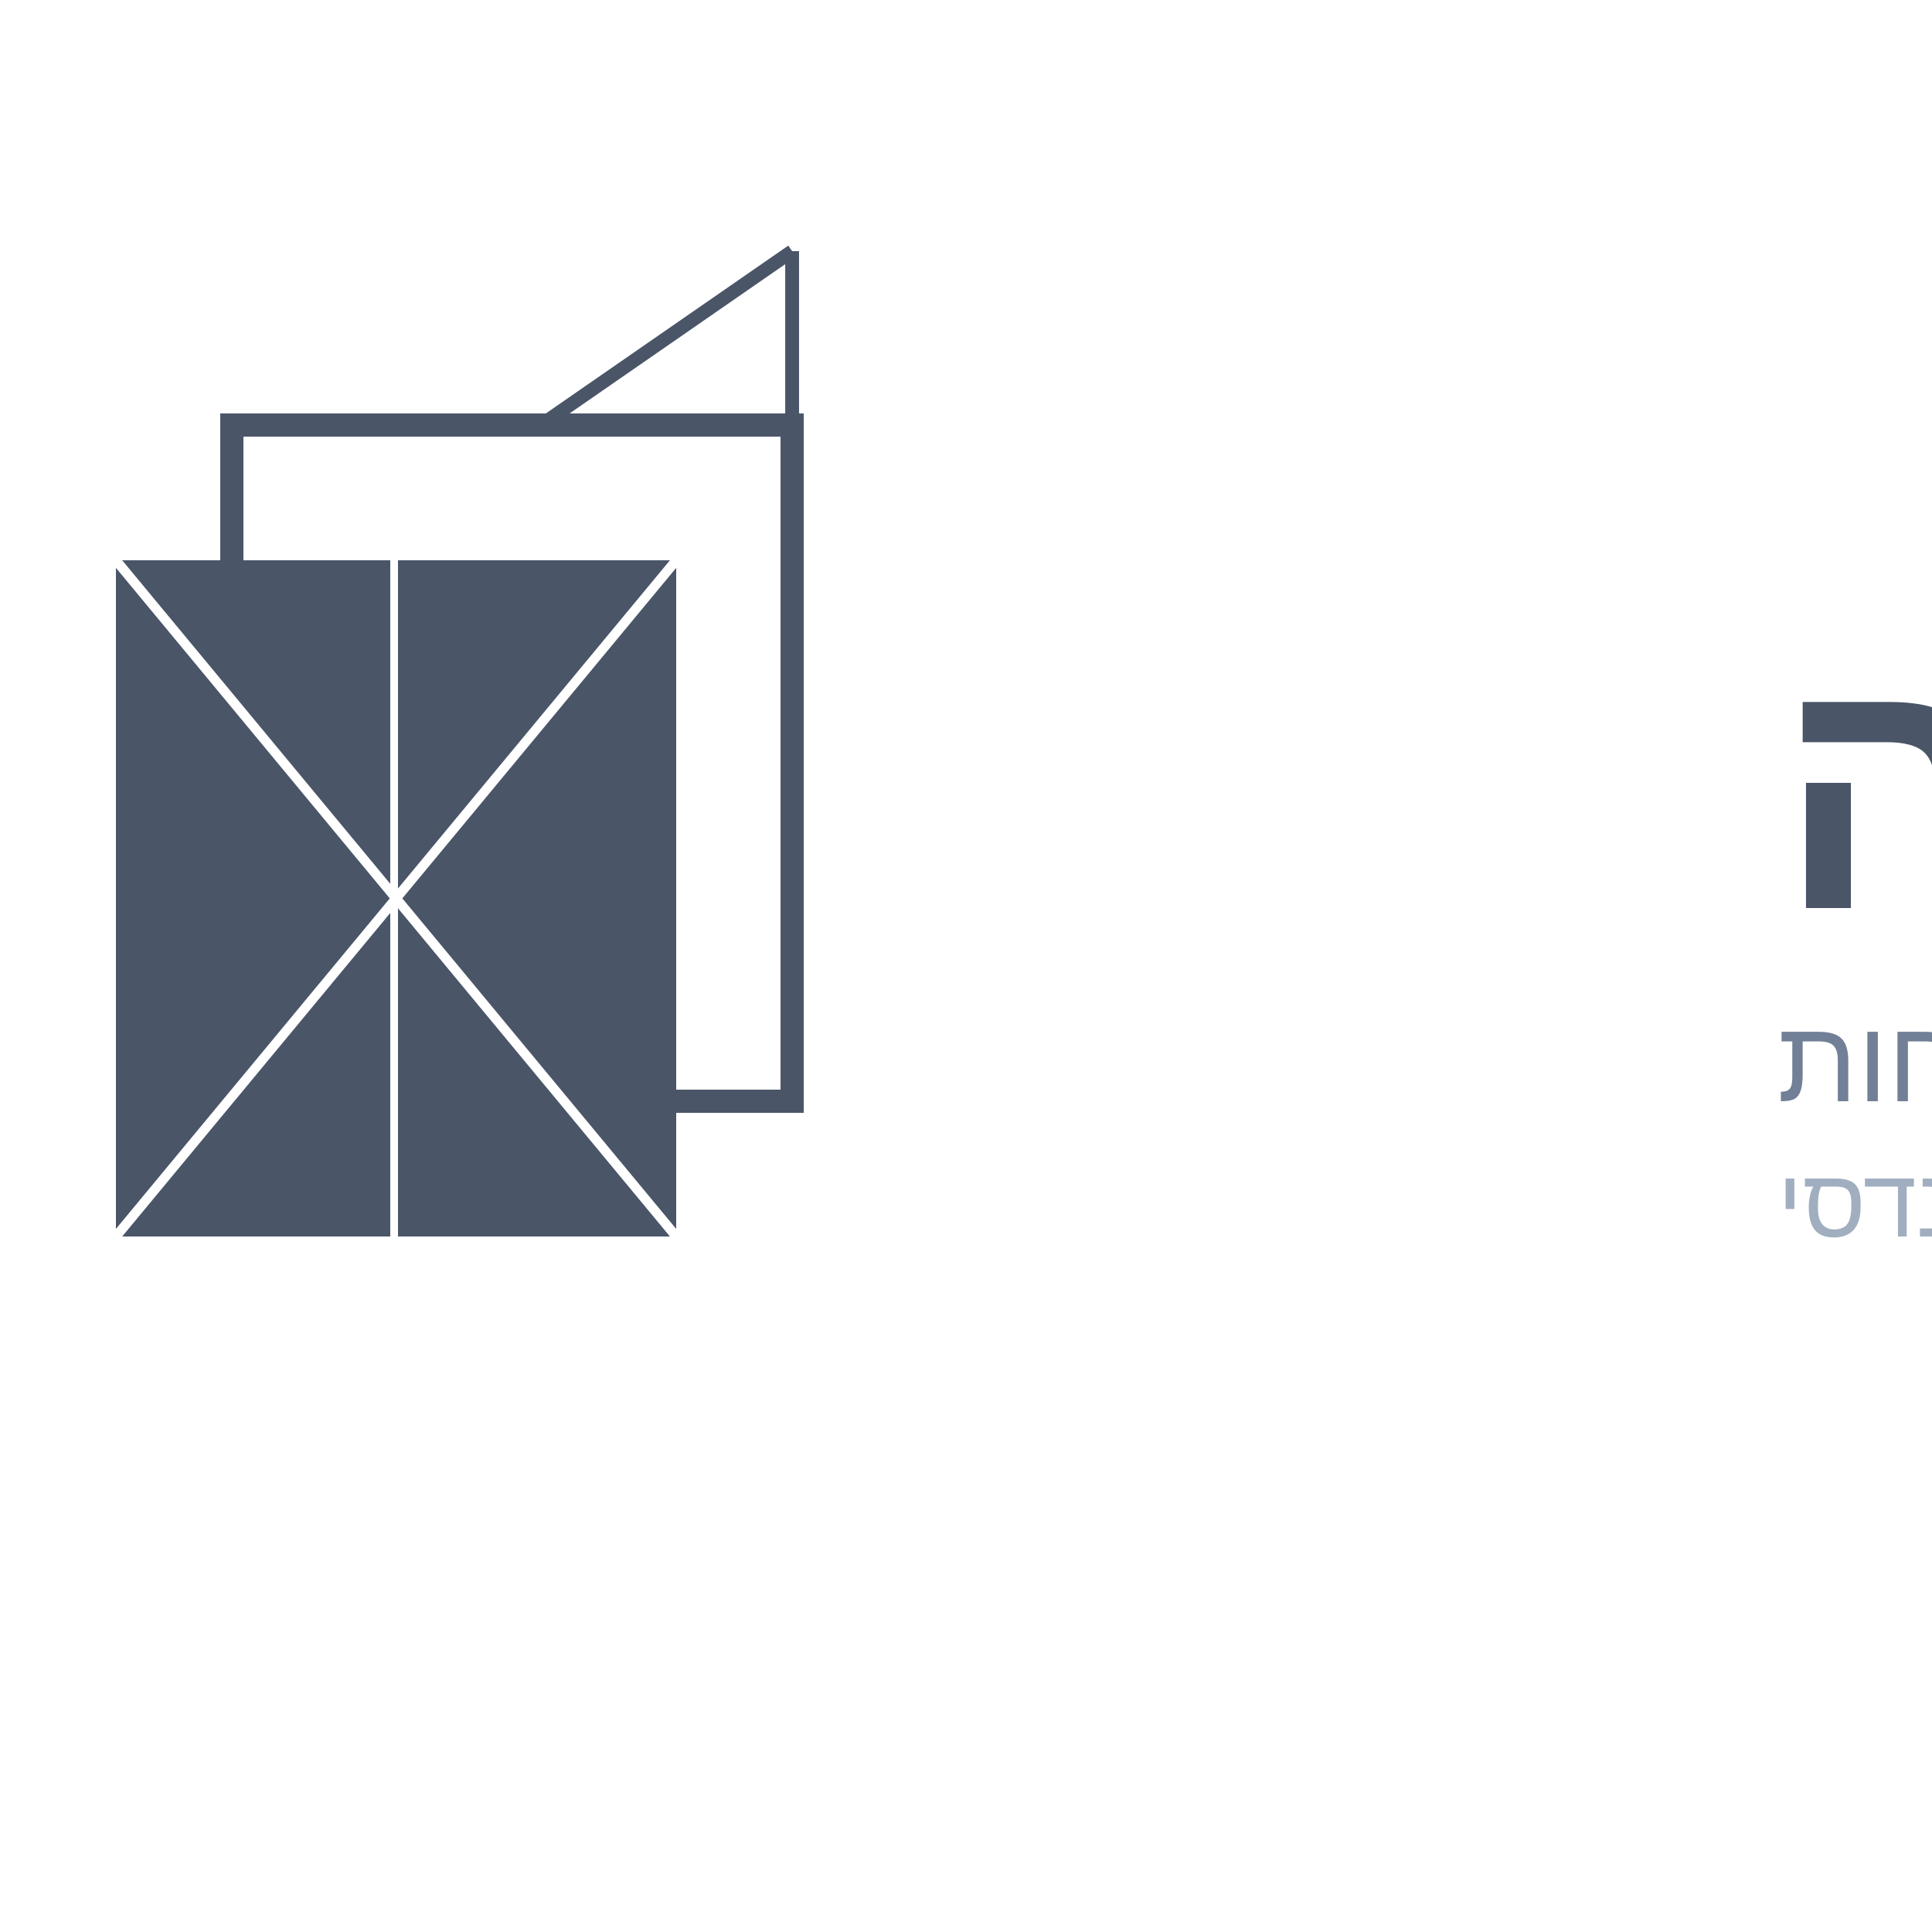
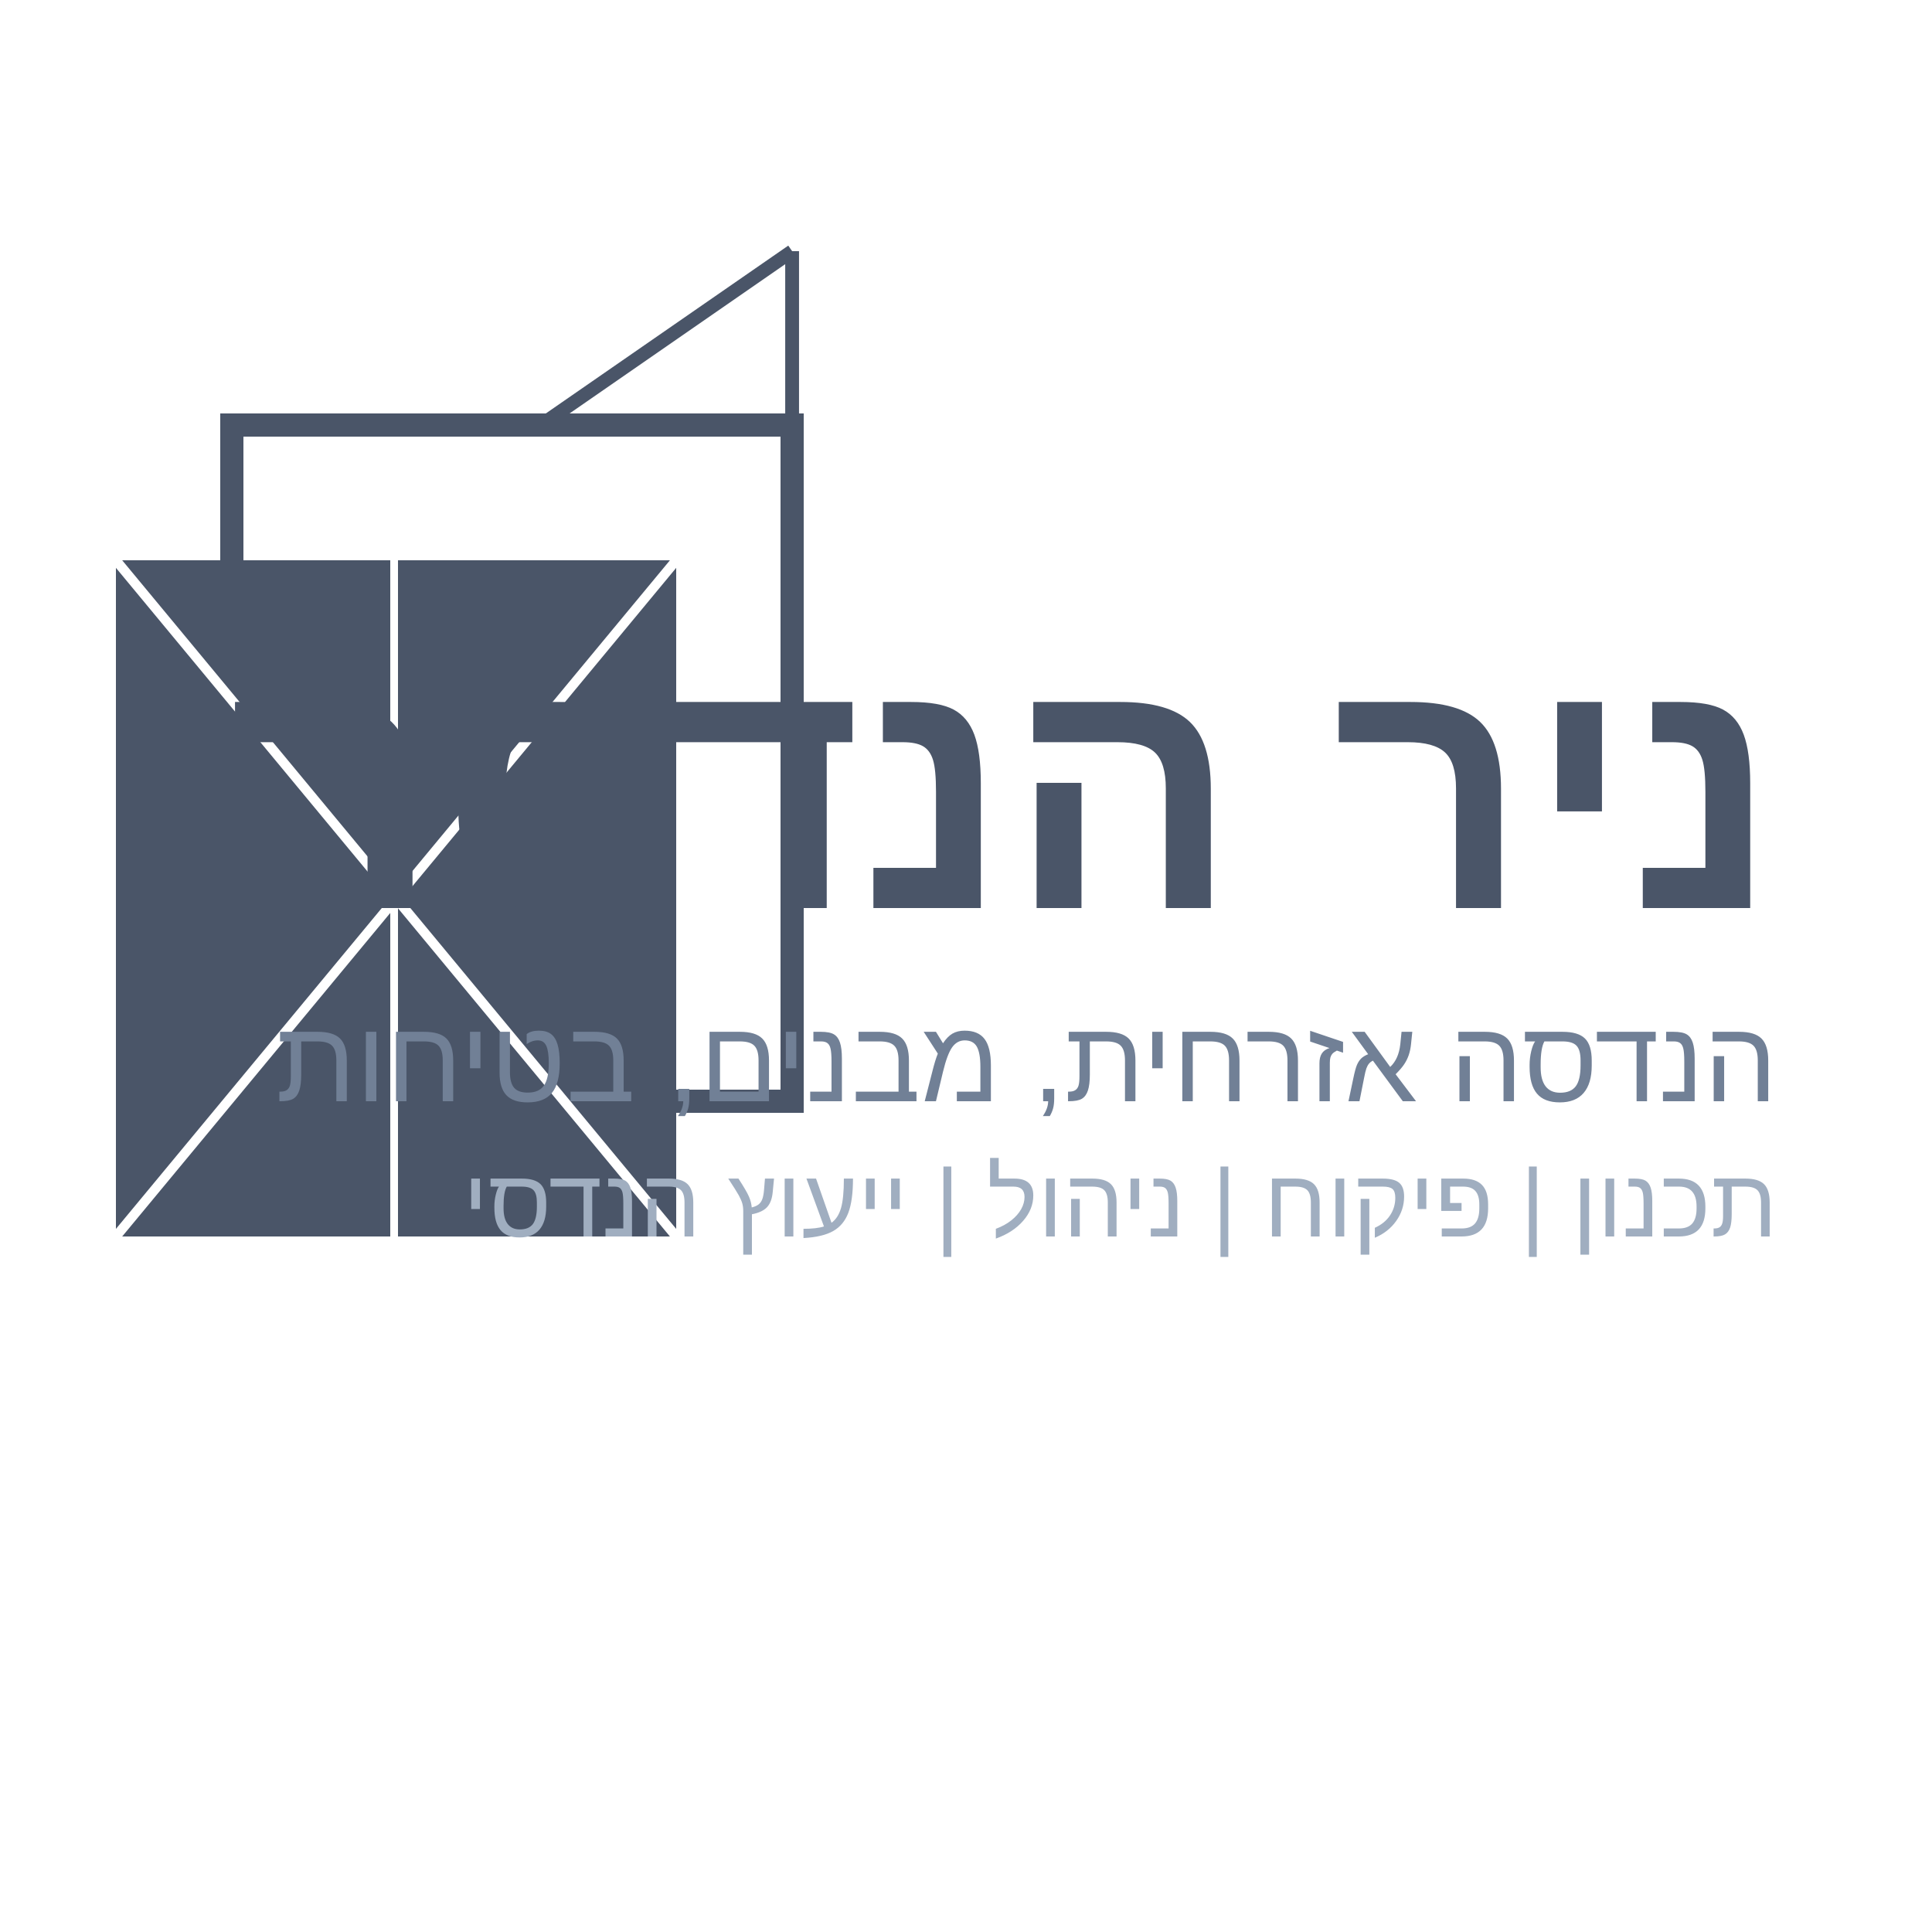
<svg xmlns="http://www.w3.org/2000/svg" viewBox="0 0 500 500" width="500" height="500">
  <rect width="500" height="500" fill="white" />
  <rect x="60" y="110" width="145" height="175" fill="none" stroke="#4a5568" stroke-width="6" />
  <rect x="30" y="145" width="145" height="175" fill="#4a5568" />
  <line x1="30" y1="145" x2="175" y2="320" stroke="white" stroke-width="2.5" />
  <line x1="175" y1="145" x2="30" y2="320" stroke="white" stroke-width="2.5" />
  <line x1="102" y1="145" x2="102" y2="320" stroke="white" stroke-width="2" />
  <line x1="140" y1="110" x2="205" y2="65" stroke="#4a5568" stroke-width="3.5" />
  <line x1="205" y1="110" x2="205" y2="65" stroke="#4a5568" stroke-width="3.5" />
  <line x1="205" y1="65" x2="205" y2="145" stroke="#4a5568" stroke-width="3.5" />
-   <text x="460" y="235" font-family="Arial, sans-serif" font-size="88" font-weight="bold" fill="#4a5568" text-anchor="end" direction="rtl">ניר הנדסה</text>
-   <text x="460" y="285" font-family="Arial, sans-serif" font-size="30" fill="#718096" text-anchor="end" direction="rtl">הנדסה אזרחית, מבנים, בטיחות</text>
-   <text x="460" y="320" font-family="Arial, sans-serif" font-size="25" fill="#a0aec0" text-anchor="end" direction="rtl">תכנון  |  פיקוח  |  ניהול  |  ייעוץ הנדסי</text>
+   <text x="460" y="235" font-family="Arial, sans-serif" font-size="88" font-weight="bold" fill="#4a5568" text-anchor="end">ניר הנדסה</text>
+   <text x="460" y="285" font-family="Arial, sans-serif" font-size="30" fill="#718096" text-anchor="end">הנדסה אזרחית, מבנים, בטיחות</text>
+   <text x="460" y="320" font-family="Arial, sans-serif" font-size="25" fill="#a0aec0" text-anchor="end">תכנון  |  פיקוח  |  ניהול  |  ייעוץ הנדסי</text>
</svg>
